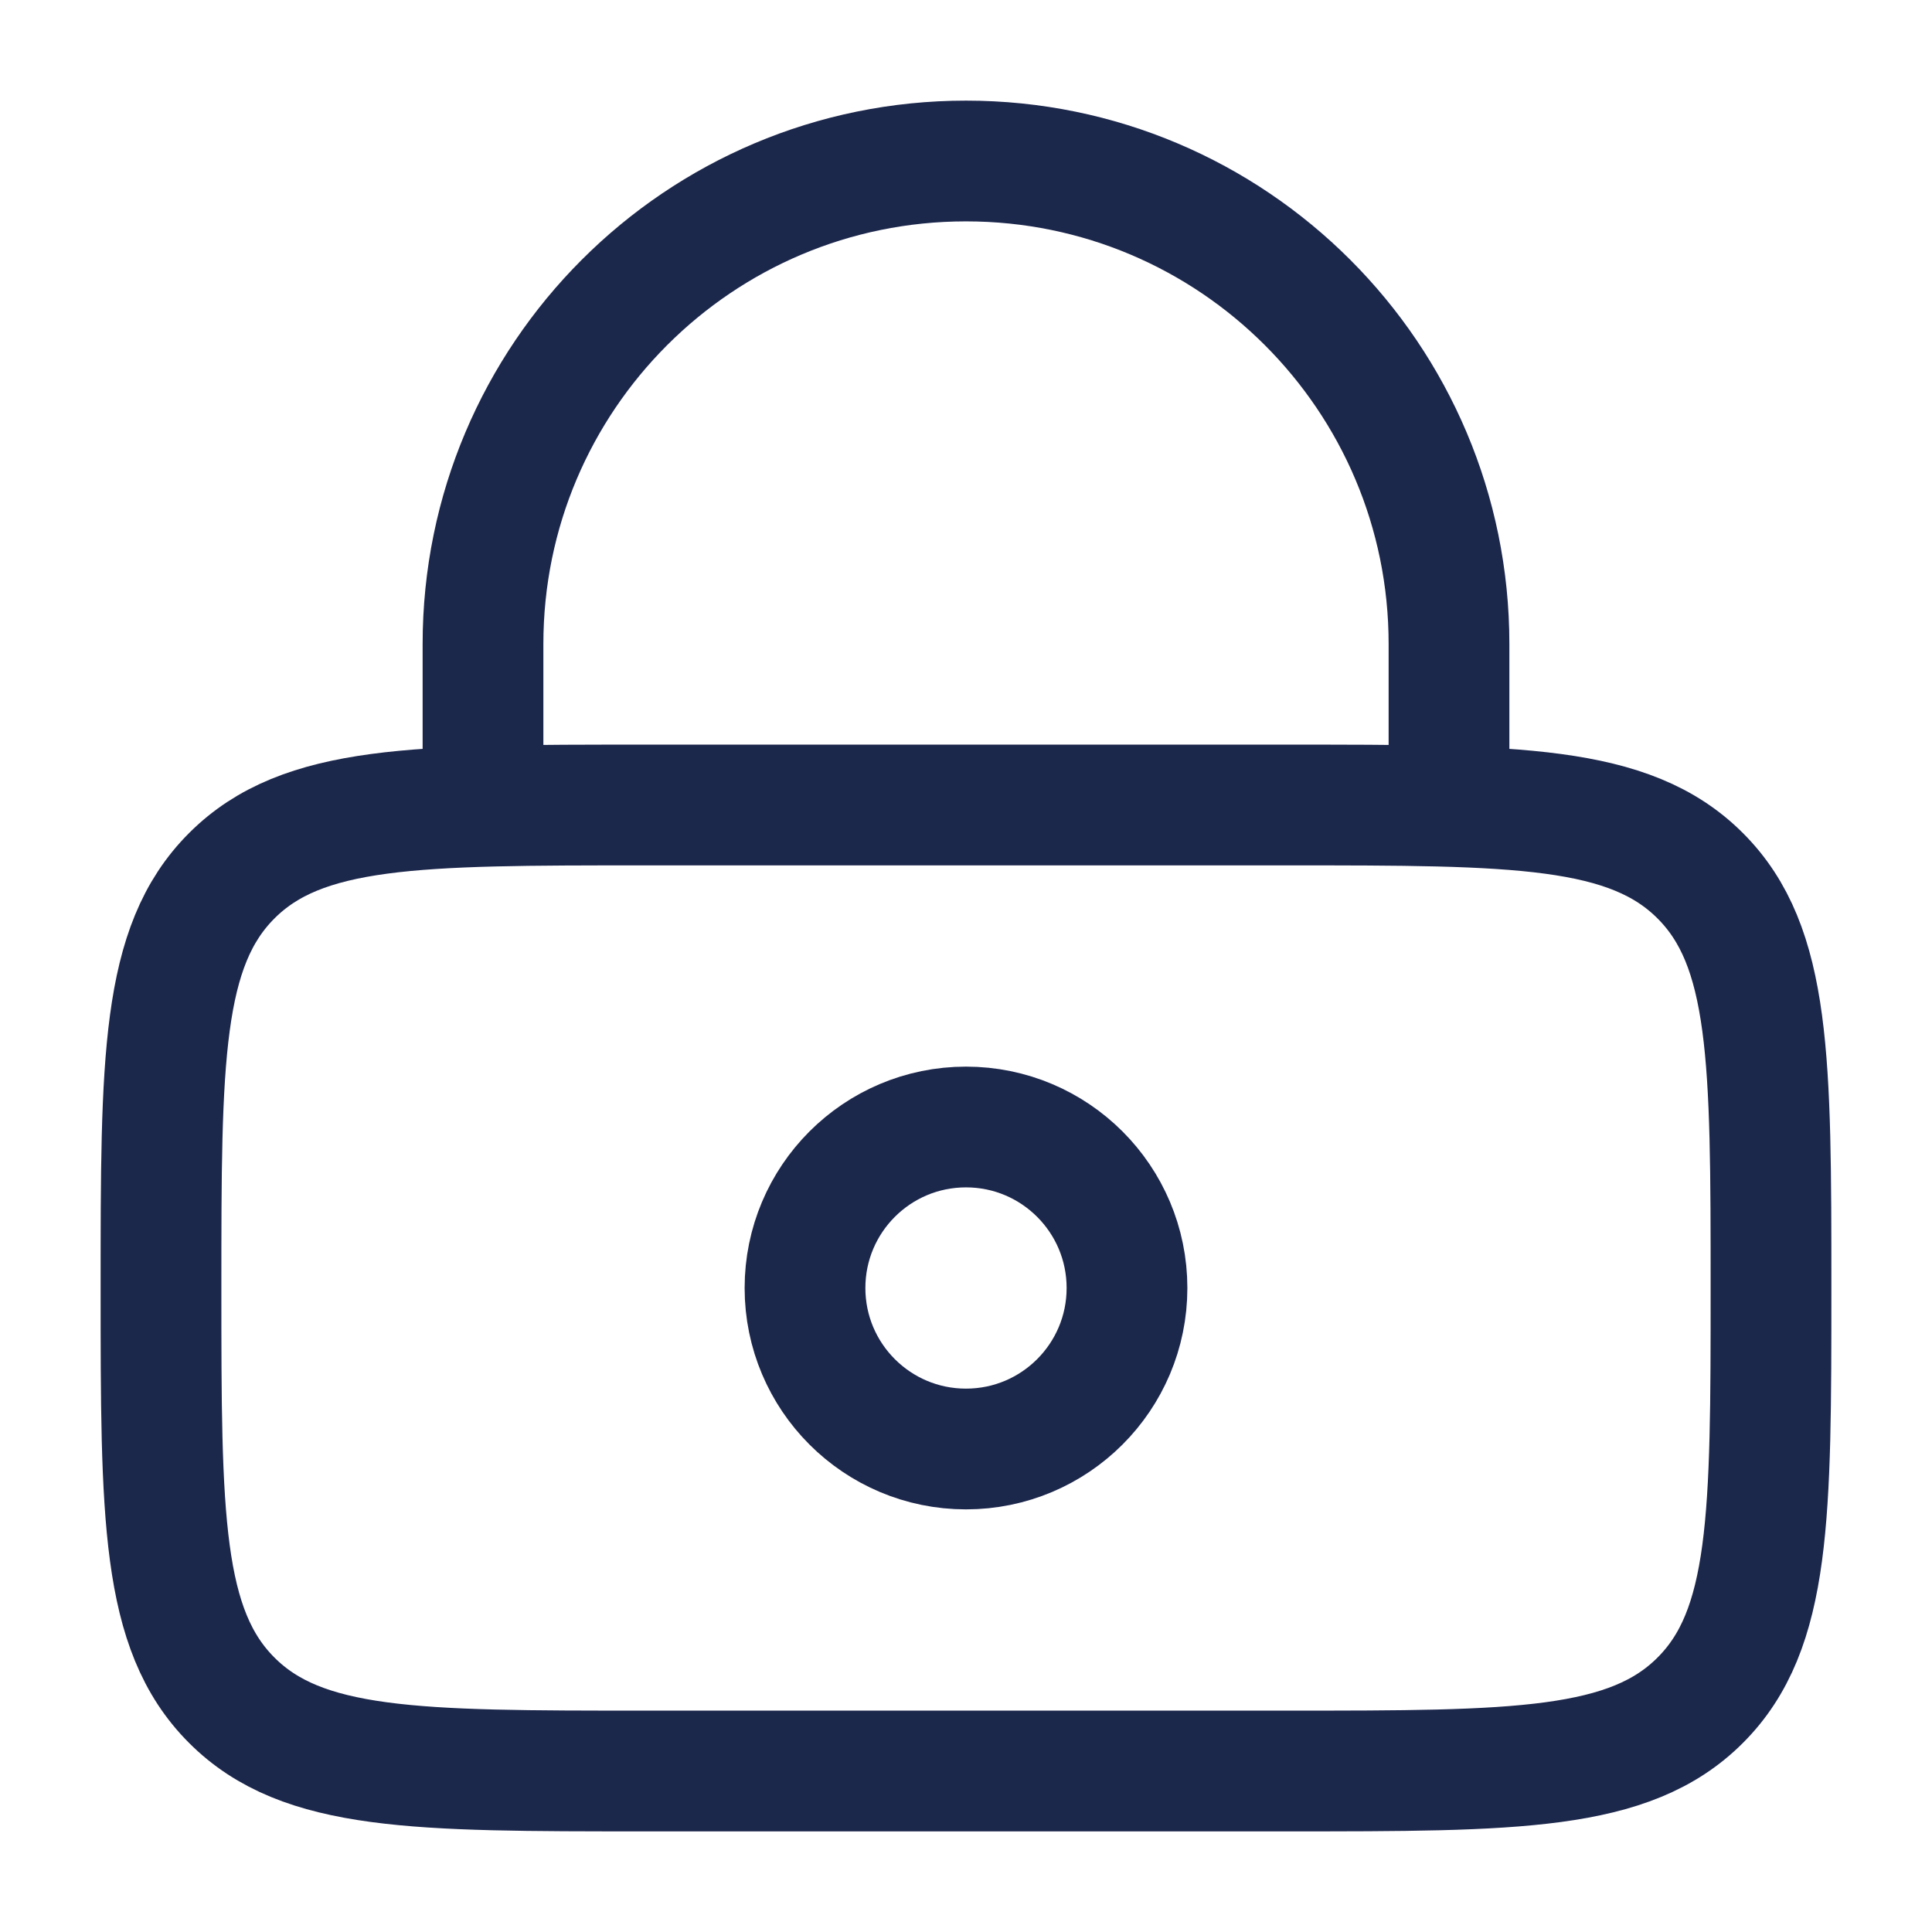
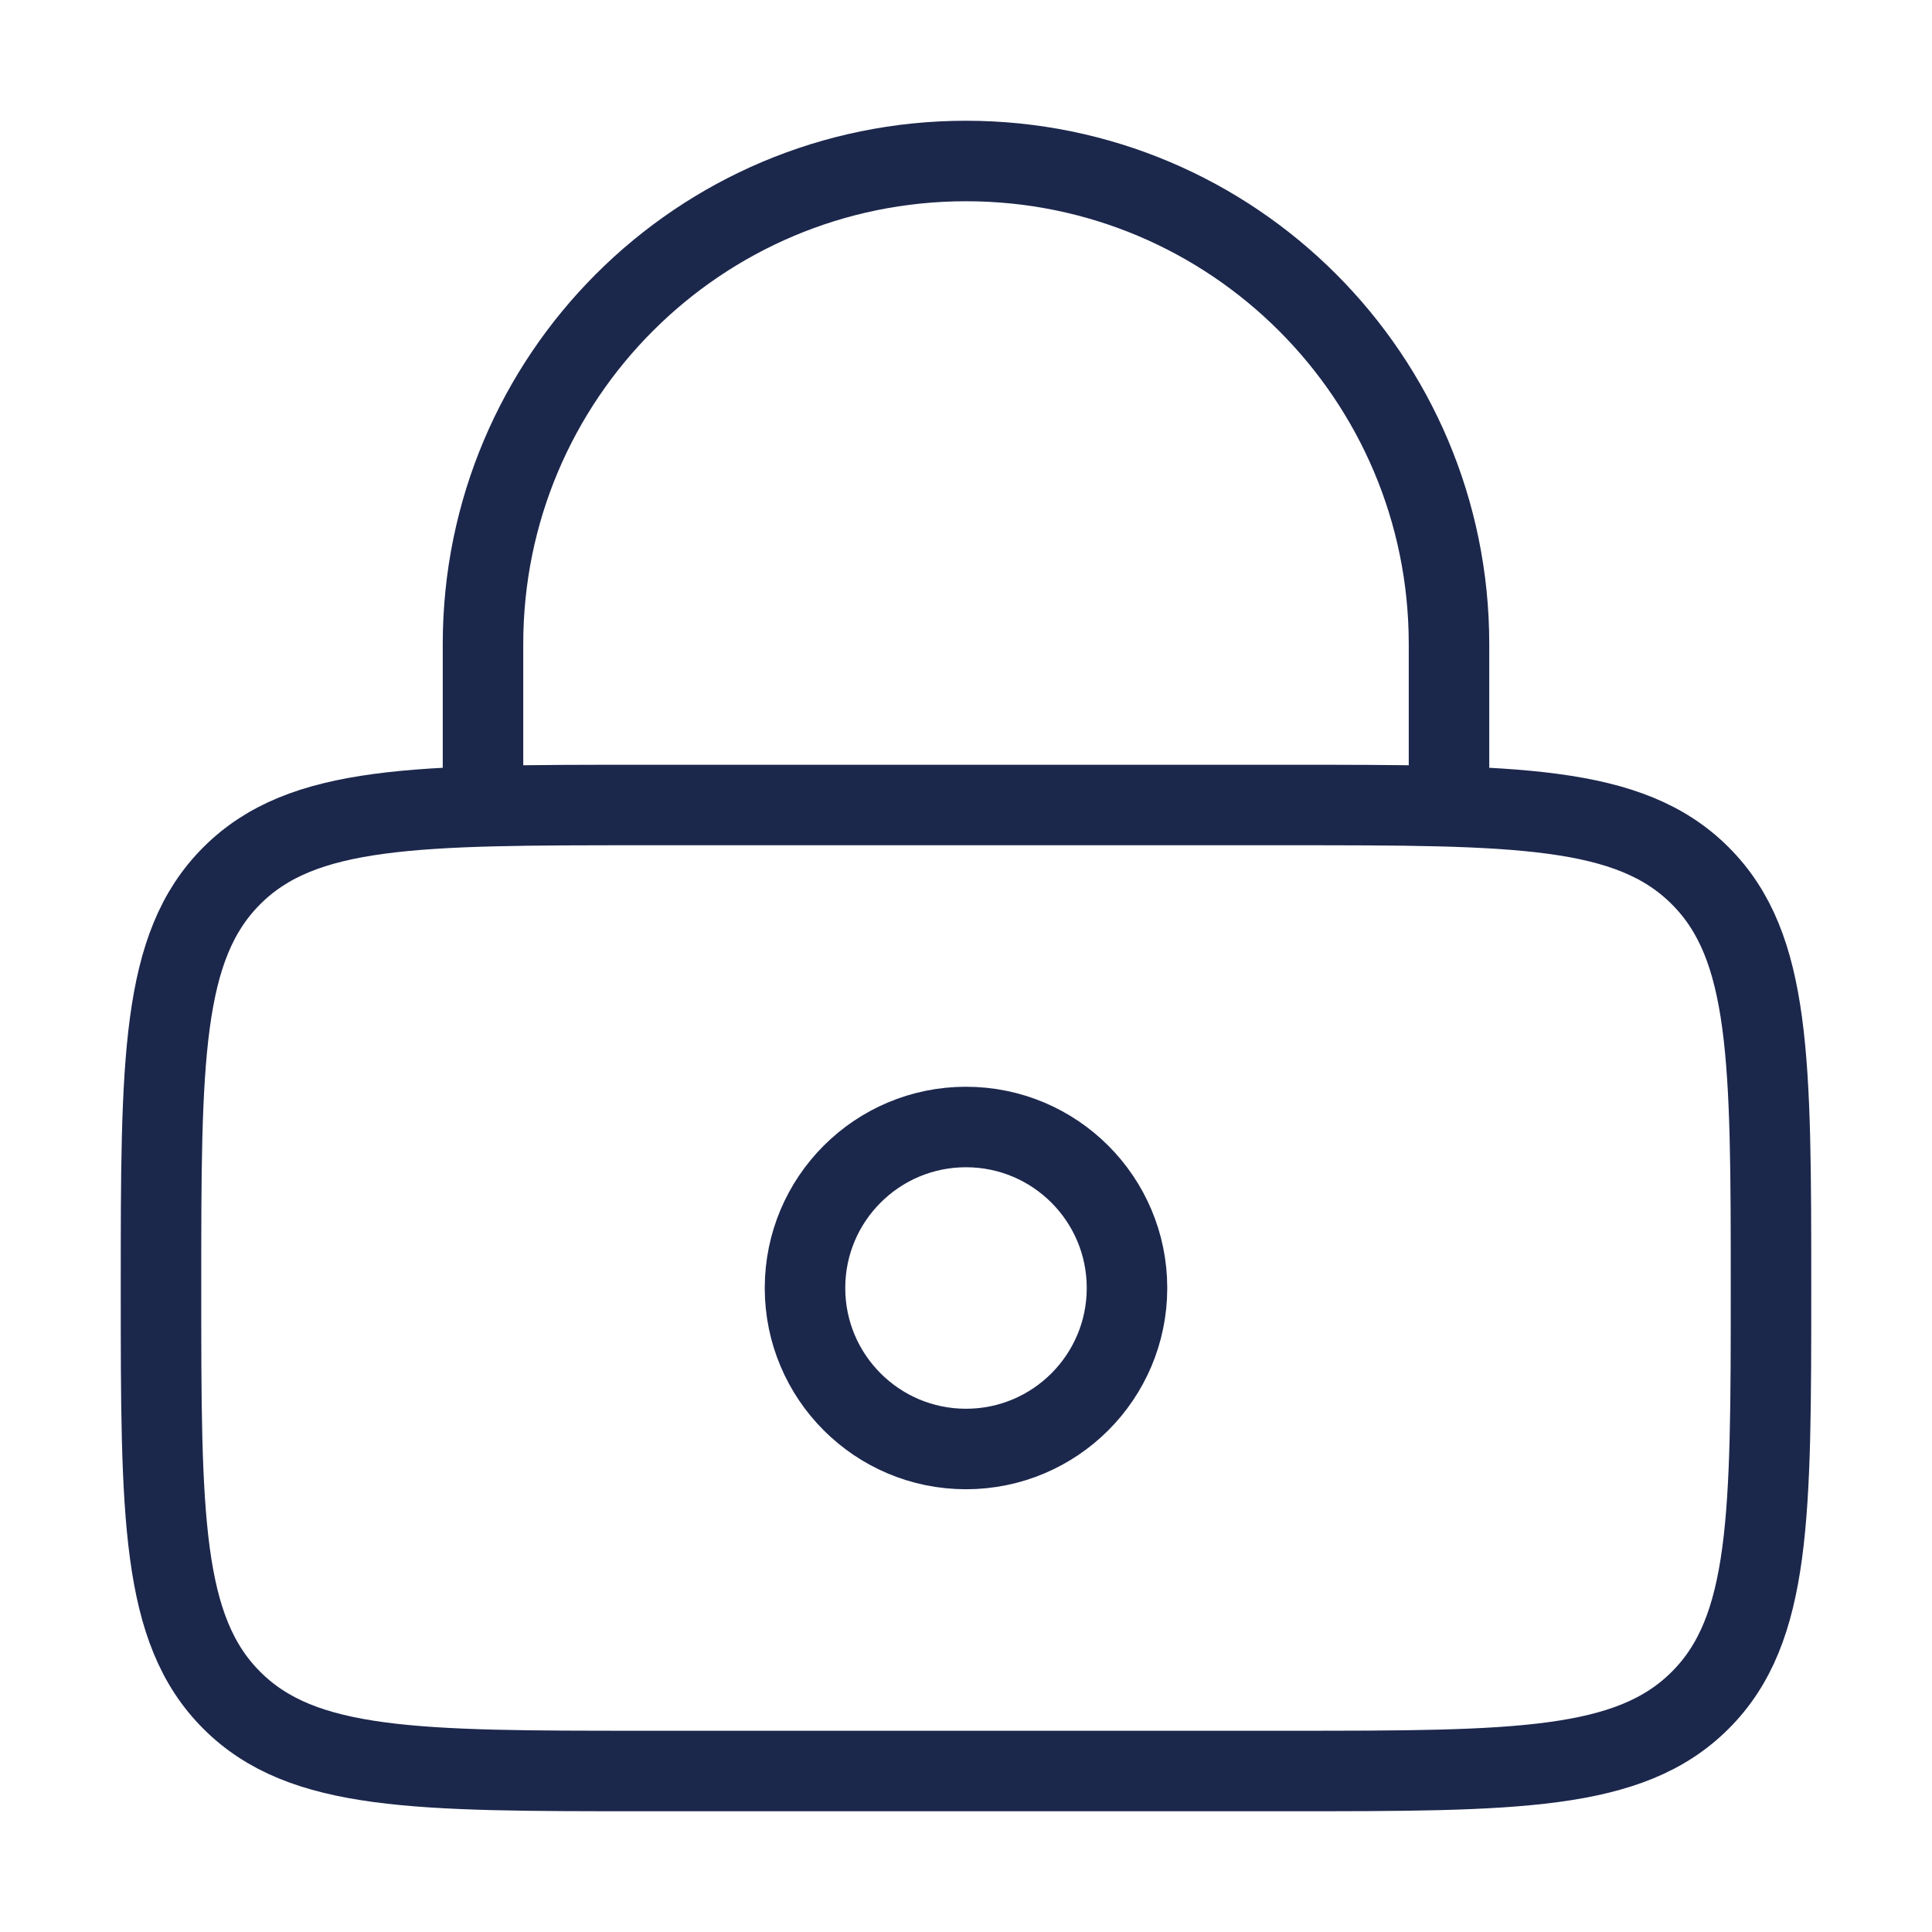
<svg xmlns="http://www.w3.org/2000/svg" width="800px" height="800px" viewBox="0 0 24 24" fill="none">
-   <path d="M2 16C2 13.172 2 11.757 2.879 10.879C3.757 10 5.172 10 8 10H16C18.828 10 20.243 10 21.121 10.879C22 11.757 22 13.172 22 16C22 18.828 22 20.243 21.121 21.121C20.243 22 18.828 22 16 22H8C5.172 22 3.757 22 2.879 21.121C2 20.243 2 18.828 2 16Z" stroke="#1C274C" stroke-width="1.5" />
-   <circle cx="12" cy="16" r="2" stroke="#1C274C" stroke-width="1.5" />
-   <path d="M6 10V8C6 4.686 8.686 2 12 2C15.314 2 18 4.686 18 8V10" stroke="#1C274C" stroke-width="1.5" stroke-linecap="round" />
+   <path d="M2 16C2 13.172 2 11.757 2.879 10.879C3.757 10 5.172 10 8 10H16C18.828 10 20.243 10 21.121 10.879C22 11.757 22 13.172 22 16C22 18.828 22 20.243 21.121 21.121C20.243 22 18.828 22 16 22H8C5.172 22 3.757 22 2.879 21.121C2 20.243 2 18.828 2 16Z" stroke="#1C274C" strokeWidth="1.5" />
+   <circle cx="12" cy="16" r="2" stroke="#1C274C" strokeWidth="1.5" />
+   <path d="M6 10V8C6 4.686 8.686 2 12 2C15.314 2 18 4.686 18 8V10" stroke="#1C274C" strokeWidth="1.5" strokeLinecap="round" />
</svg>
